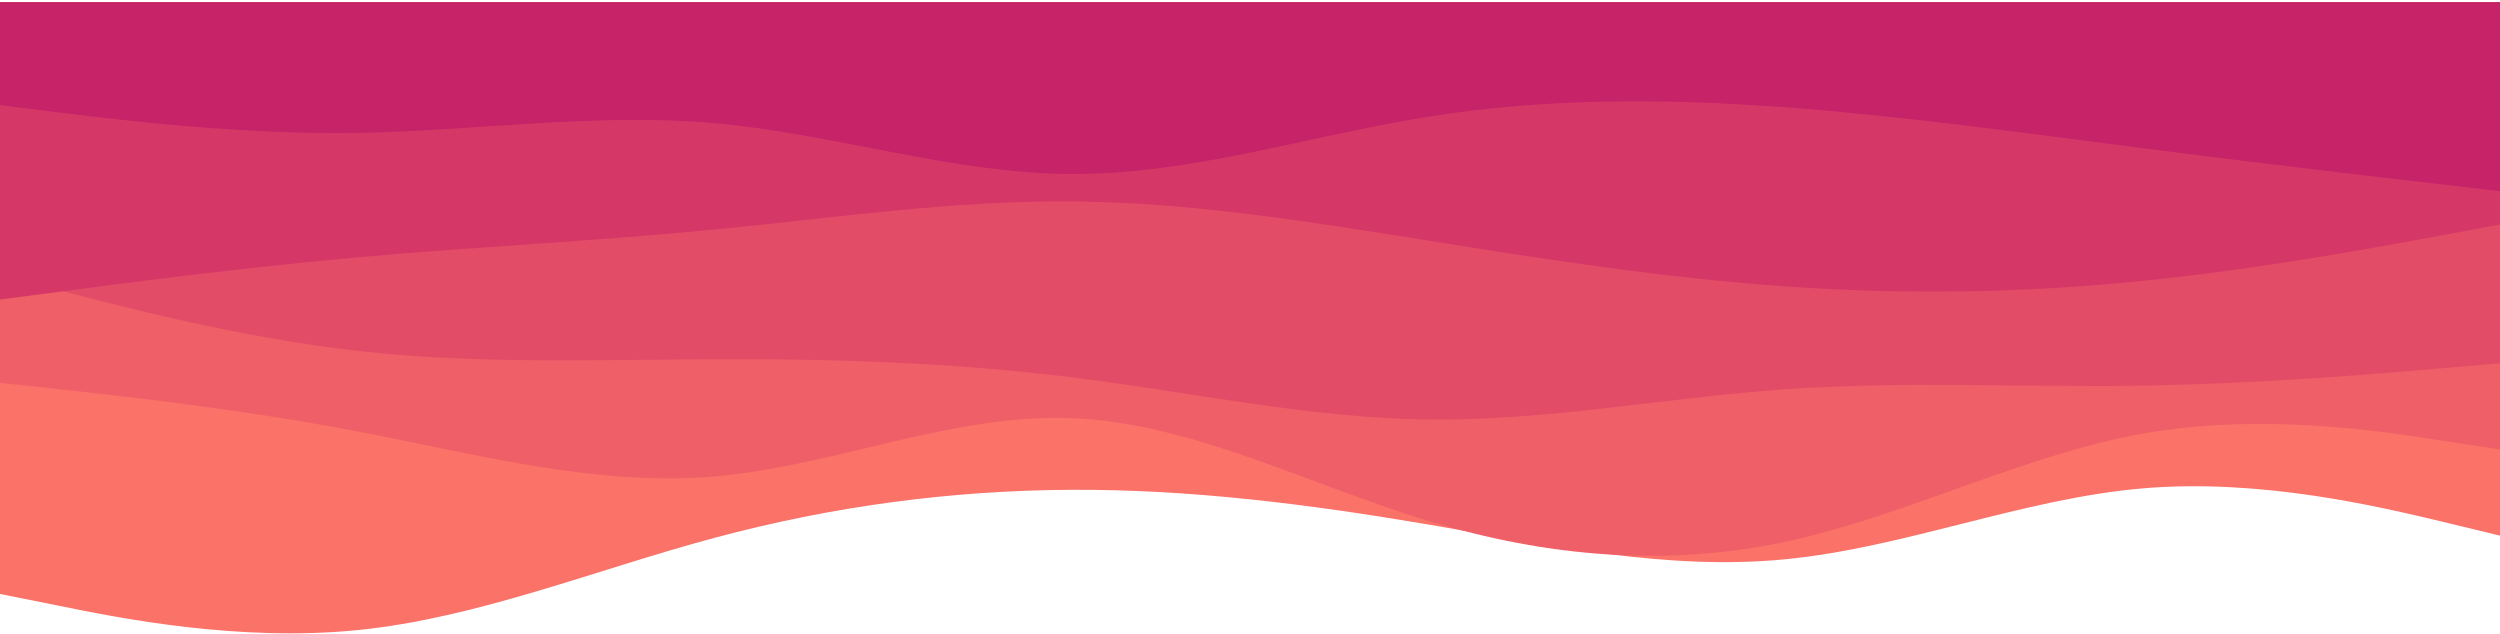
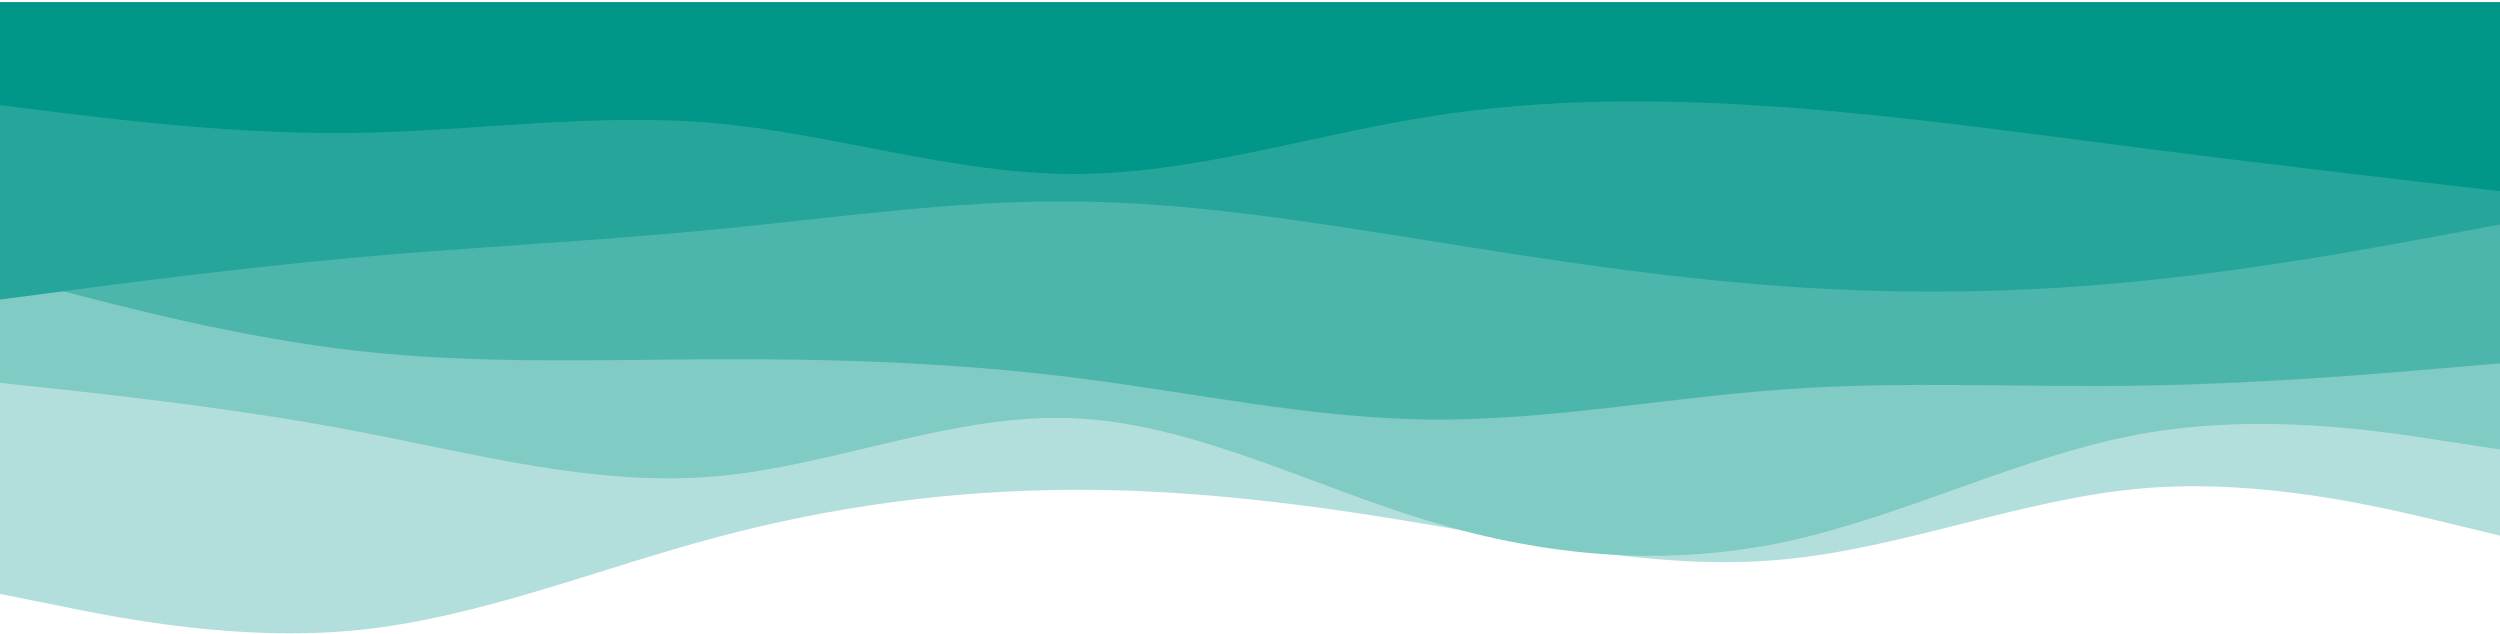
<svg xmlns="http://www.w3.org/2000/svg" width="900" height="228" viewBox="0 0 900 228" fill="none">
-   <path d="M900 192.829L878.5 187.629C857 182.529 814 172.129 771.2 175.829C728.3 179.529 685.7 197.129 642.8 201.329C600 205.529 557 196.129 514.2 188.829C471.3 181.529 428.7 176.129 385.8 176.329C343 176.529 300 182.129 257.2 193.629C214.3 205.129 171.7 222.529 128.8 226.829C86 231.129 43 222.529 21.5 218.129L0 213.829V0.829H21.5C43 0.829 86 0.829 128.8 0.829C171.7 0.829 214.3 0.829 257.2 0.829C300 0.829 343 0.829 385.8 0.829C428.7 0.829 471.3 0.829 514.2 0.829C557 0.829 600 0.829 642.8 0.829C685.7 0.829 728.3 0.829 771.2 0.829C814 0.829 857 0.829 878.5 0.829H900V192.829Z" fill="#FA7268" />
-   <path d="M900 161.829L878.5 158.529C857 155.129 814 148.529 771.2 156.129C728.3 163.829 685.7 185.829 642.8 195.029C600 204.129 557 200.529 514.2 187.529C471.3 174.529 428.7 152.129 385.8 150.529C343 148.829 300 167.829 257.2 171.529C214.3 175.129 171.7 163.529 128.8 155.329C86 147.129 43 142.529 21.5 140.129L0 137.829V0.829H21.5C43 0.829 86 0.829 128.8 0.829C171.7 0.829 214.3 0.829 257.2 0.829C300 0.829 343 0.829 385.8 0.829C428.7 0.829 471.3 0.829 514.2 0.829C557 0.829 600 0.829 642.8 0.829C685.7 0.829 728.3 0.829 771.2 0.829C814 0.829 857 0.829 878.5 0.829H900V161.829Z" fill="#EF5F67" />
-   <path d="M900 130.829L878.5 132.629C857 134.529 814 138.129 771.2 138.829C728.3 139.529 685.7 137.129 642.8 140.129C600 143.129 557 151.529 514.2 151.029C471.3 150.529 428.7 141.129 385.8 135.829C343 130.529 300 129.129 257.2 129.329C214.3 129.529 171.7 131.129 128.8 126.329C86 121.529 43 110.129 21.5 104.529L0 98.829V0.829H21.5C43 0.829 86 0.829 128.8 0.829C171.7 0.829 214.3 0.829 257.2 0.829C300 0.829 343 0.829 385.8 0.829C428.7 0.829 471.3 0.829 514.2 0.829C557 0.829 600 0.829 642.8 0.829C685.7 0.829 728.3 0.829 771.2 0.829C814 0.829 857 0.829 878.5 0.829H900V130.829Z" fill="#E34C67" />
-   <path d="M900 80.829L878.5 84.829C857 88.829 814 96.829 771.2 101.129C728.3 105.529 685.7 106.129 642.8 103.129C600 100.129 557 93.529 514.2 86.629C471.3 79.829 428.7 72.829 385.8 72.529C343 72.129 300 78.529 257.2 82.629C214.3 86.829 171.7 88.829 128.8 92.629C86 96.529 43 102.129 21.5 105.029L0 107.829V0.829H21.5C43 0.829 86 0.829 128.8 0.829C171.7 0.829 214.3 0.829 257.2 0.829C300 0.829 343 0.829 385.8 0.829C428.7 0.829 471.3 0.829 514.2 0.829C557 0.829 600 0.829 642.8 0.829C685.7 0.829 728.3 0.829 771.2 0.829C814 0.829 857 0.829 878.5 0.829H900V80.829Z" fill="#D53867" />
-   <path d="M900 68.829L878.5 66.329C857 63.829 814 58.829 771.2 53.329C728.3 47.829 685.7 41.829 642.8 38.629C600 35.529 557 35.129 514.2 42.029C471.3 48.829 428.7 62.829 385.8 62.629C343 62.529 300 48.129 257.2 44.329C214.3 40.529 171.7 47.129 128.8 47.829C86 48.529 43 43.129 21.5 40.529L0 37.829V0.829H21.5C43 0.829 86 0.829 128.8 0.829C171.7 0.829 214.3 0.829 257.2 0.829C300 0.829 343 0.829 385.8 0.829C428.7 0.829 471.3 0.829 514.2 0.829C557 0.829 600 0.829 642.8 0.829C685.7 0.829 728.3 0.829 771.2 0.829C814 0.829 857 0.829 878.5 0.829H900V68.829Z" fill="#C62368" />
+   <path d="M900 192.829L878.5 187.629C857 182.529 814 172.129 771.2 175.829C728.3 179.529 685.7 197.129 642.8 201.329C600 205.529 557 196.129 514.2 188.829C471.3 181.529 428.7 176.129 385.8 176.329C343 176.529 300 182.129 257.2 193.629C214.3 205.129 171.7 222.529 128.8 226.829C86 231.129 43 222.529 21.5 218.129L0 213.829V0.829H21.5C43 0.829 86 0.829 128.8 0.829C171.7 0.829 214.3 0.829 257.2 0.829C300 0.829 343 0.829 385.8 0.829C428.7 0.829 471.3 0.829 514.2 0.829C557 0.829 600 0.829 642.8 0.829C685.7 0.829 728.3 0.829 771.2 0.829C814 0.829 857 0.829 878.5 0.829H900V192.829Z" fill="#b2dfdb" />
+   <path d="M900 161.829L878.5 158.529C857 155.129 814 148.529 771.2 156.129C728.3 163.829 685.7 185.829 642.8 195.029C600 204.129 557 200.529 514.2 187.529C471.3 174.529 428.7 152.129 385.8 150.529C343 148.829 300 167.829 257.2 171.529C214.3 175.129 171.7 163.529 128.8 155.329C86 147.129 43 142.529 21.5 140.129L0 137.829V0.829H21.5C43 0.829 86 0.829 128.8 0.829C171.7 0.829 214.3 0.829 257.2 0.829C300 0.829 343 0.829 385.8 0.829C428.7 0.829 471.3 0.829 514.2 0.829C557 0.829 600 0.829 642.8 0.829C685.7 0.829 728.3 0.829 771.2 0.829C814 0.829 857 0.829 878.5 0.829H900V161.829Z" fill="#80cbc4" />
+   <path d="M900 130.829L878.5 132.629C857 134.529 814 138.129 771.2 138.829C728.3 139.529 685.7 137.129 642.8 140.129C600 143.129 557 151.529 514.2 151.029C471.3 150.529 428.7 141.129 385.8 135.829C343 130.529 300 129.129 257.2 129.329C214.3 129.529 171.7 131.129 128.8 126.329C86 121.529 43 110.129 21.5 104.529L0 98.829V0.829H21.5C43 0.829 86 0.829 128.8 0.829C171.7 0.829 214.3 0.829 257.2 0.829C300 0.829 343 0.829 385.8 0.829C428.7 0.829 471.3 0.829 514.2 0.829C557 0.829 600 0.829 642.8 0.829C685.7 0.829 728.3 0.829 771.2 0.829C814 0.829 857 0.829 878.5 0.829H900V130.829Z" fill="#4db6ac" />
+   <path d="M900 80.829L878.5 84.829C857 88.829 814 96.829 771.2 101.129C728.3 105.529 685.7 106.129 642.8 103.129C600 100.129 557 93.529 514.2 86.629C471.3 79.829 428.7 72.829 385.8 72.529C343 72.129 300 78.529 257.2 82.629C214.3 86.829 171.7 88.829 128.8 92.629C86 96.529 43 102.129 21.5 105.029L0 107.829V0.829H21.5C43 0.829 86 0.829 128.8 0.829C171.7 0.829 214.3 0.829 257.2 0.829C300 0.829 343 0.829 385.8 0.829C428.7 0.829 471.3 0.829 514.2 0.829C557 0.829 600 0.829 642.8 0.829C685.7 0.829 728.3 0.829 771.2 0.829C814 0.829 857 0.829 878.5 0.829H900V80.829Z" fill="#26a69a" />
+   <path d="M900 68.829L878.5 66.329C857 63.829 814 58.829 771.2 53.329C728.3 47.829 685.7 41.829 642.8 38.629C600 35.529 557 35.129 514.2 42.029C471.3 48.829 428.7 62.829 385.8 62.629C343 62.529 300 48.129 257.2 44.329C214.3 40.529 171.7 47.129 128.8 47.829C86 48.529 43 43.129 21.5 40.529L0 37.829V0.829H21.5C43 0.829 86 0.829 128.8 0.829C171.7 0.829 214.3 0.829 257.2 0.829C300 0.829 343 0.829 385.8 0.829C428.7 0.829 471.3 0.829 514.2 0.829C557 0.829 600 0.829 642.8 0.829C685.7 0.829 728.3 0.829 771.2 0.829C814 0.829 857 0.829 878.5 0.829H900V68.829Z" fill="#009688" />
</svg>
